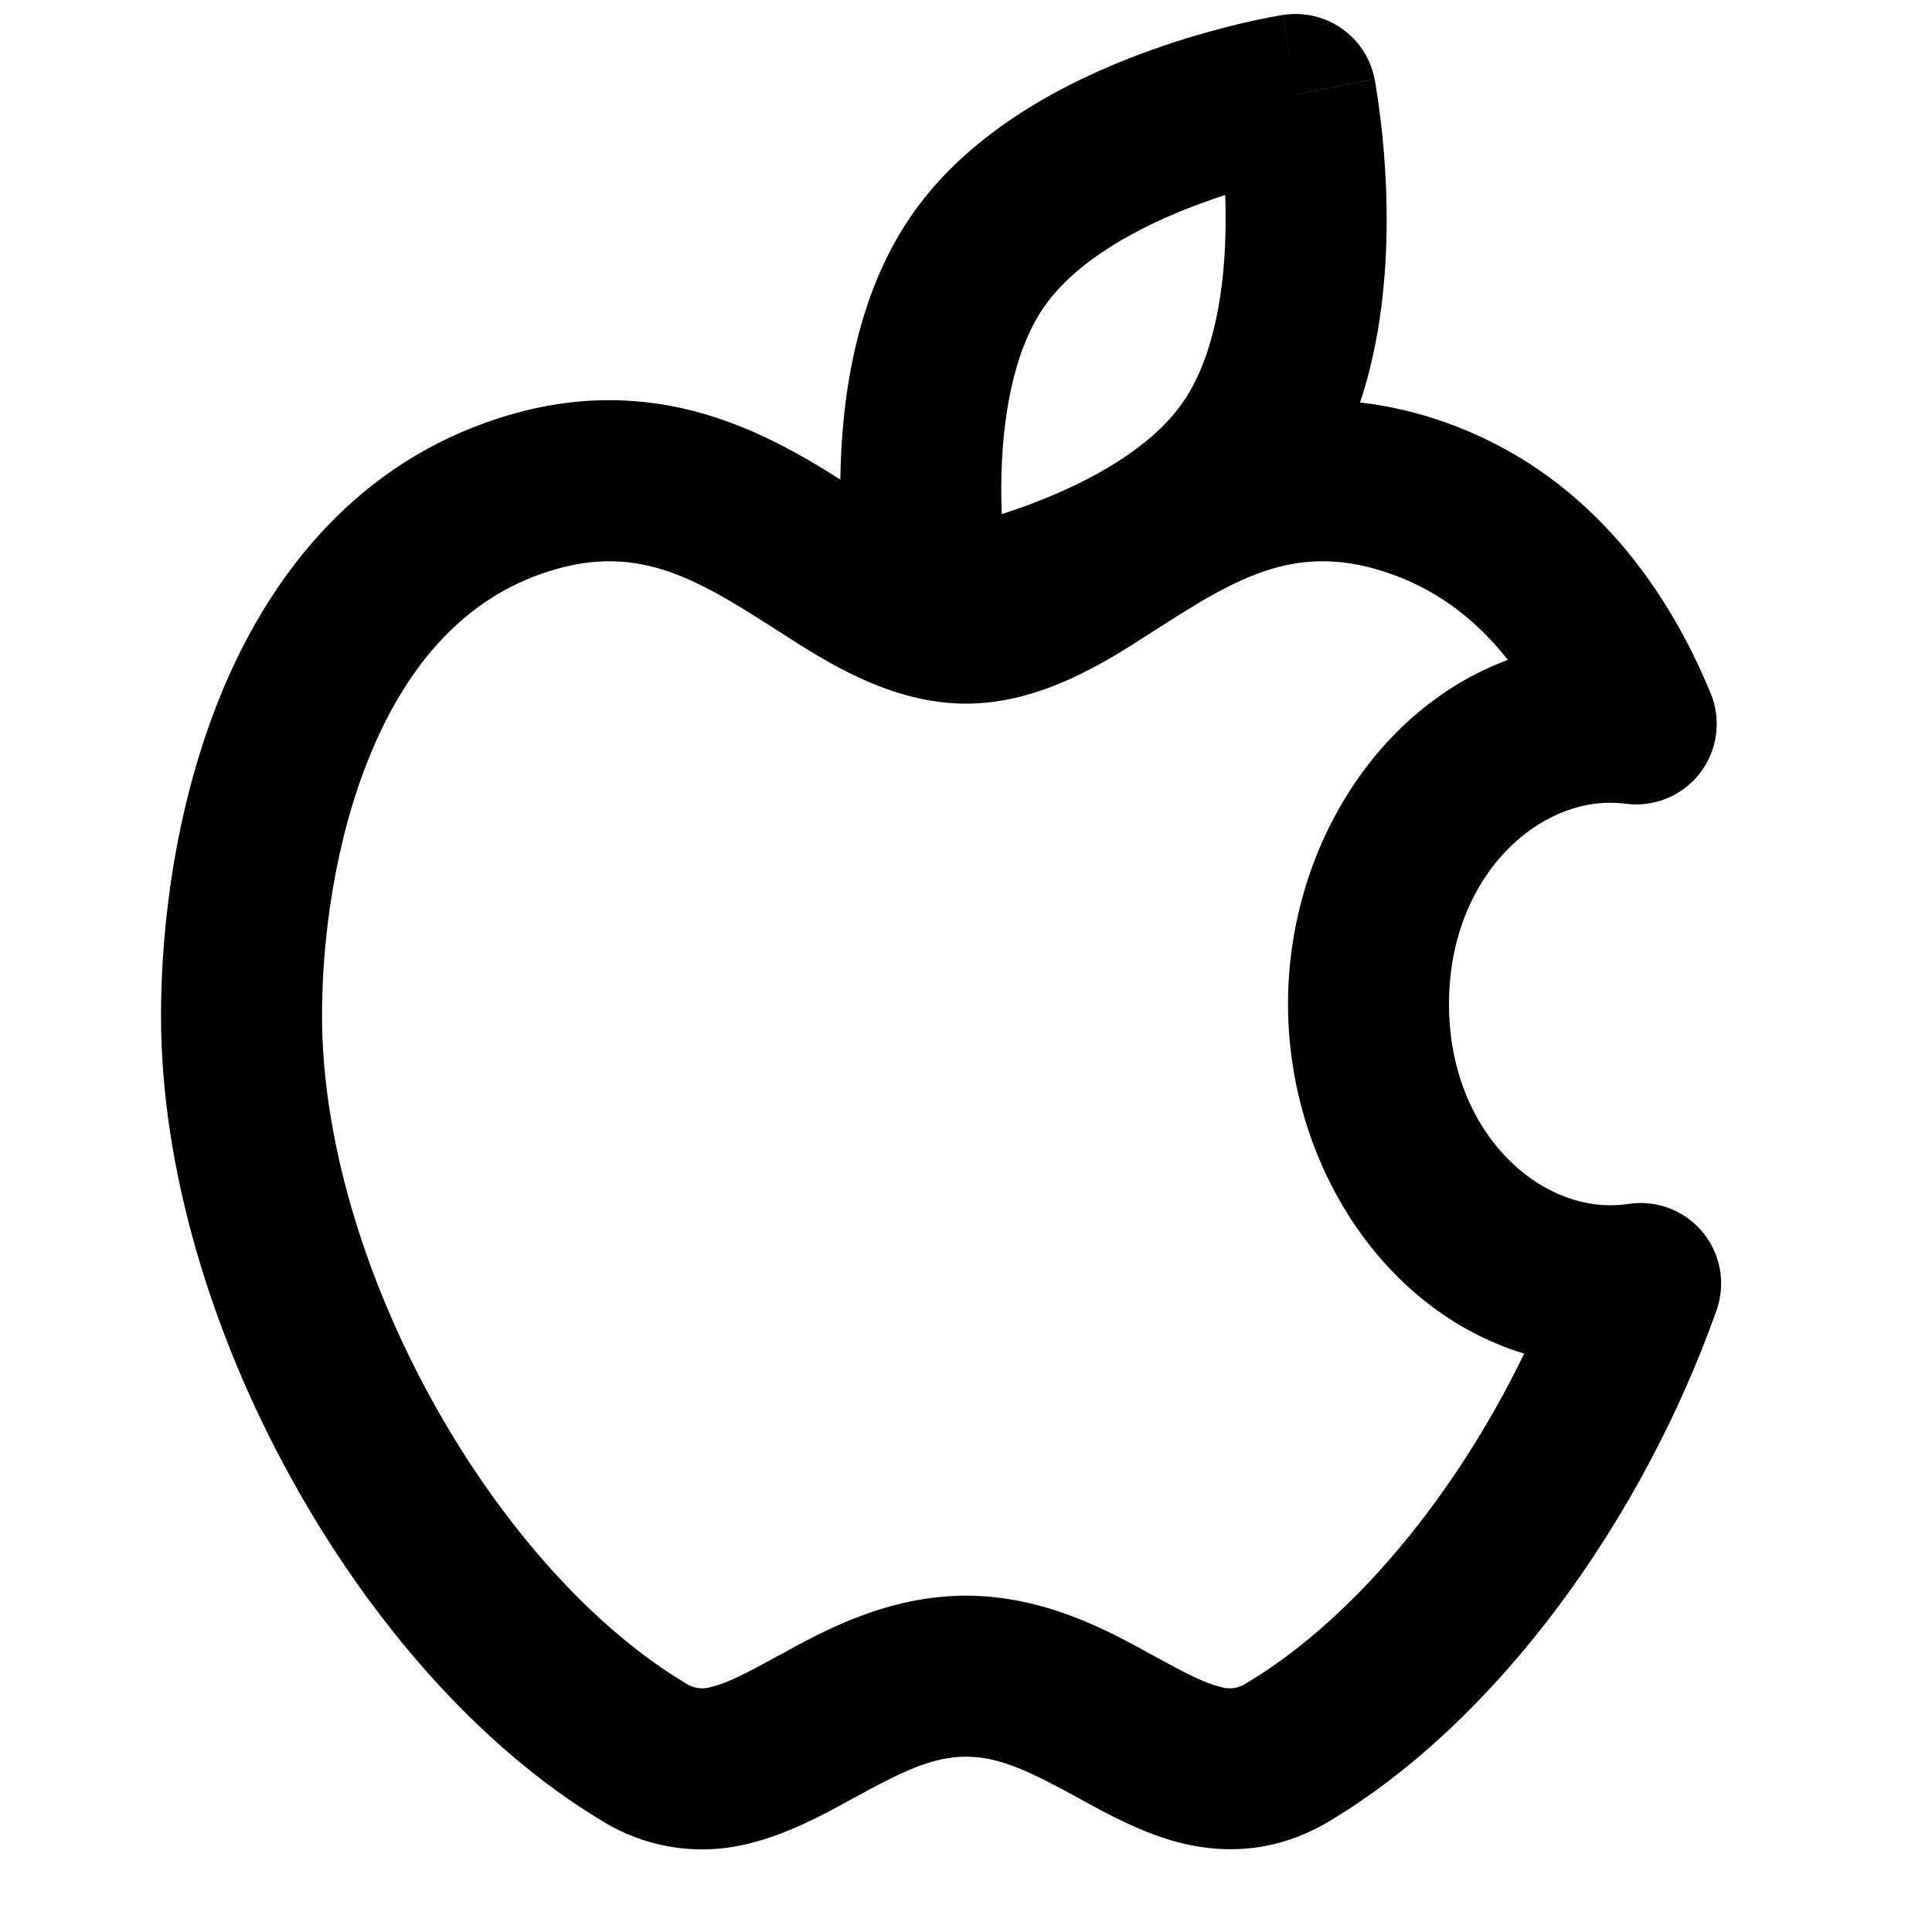
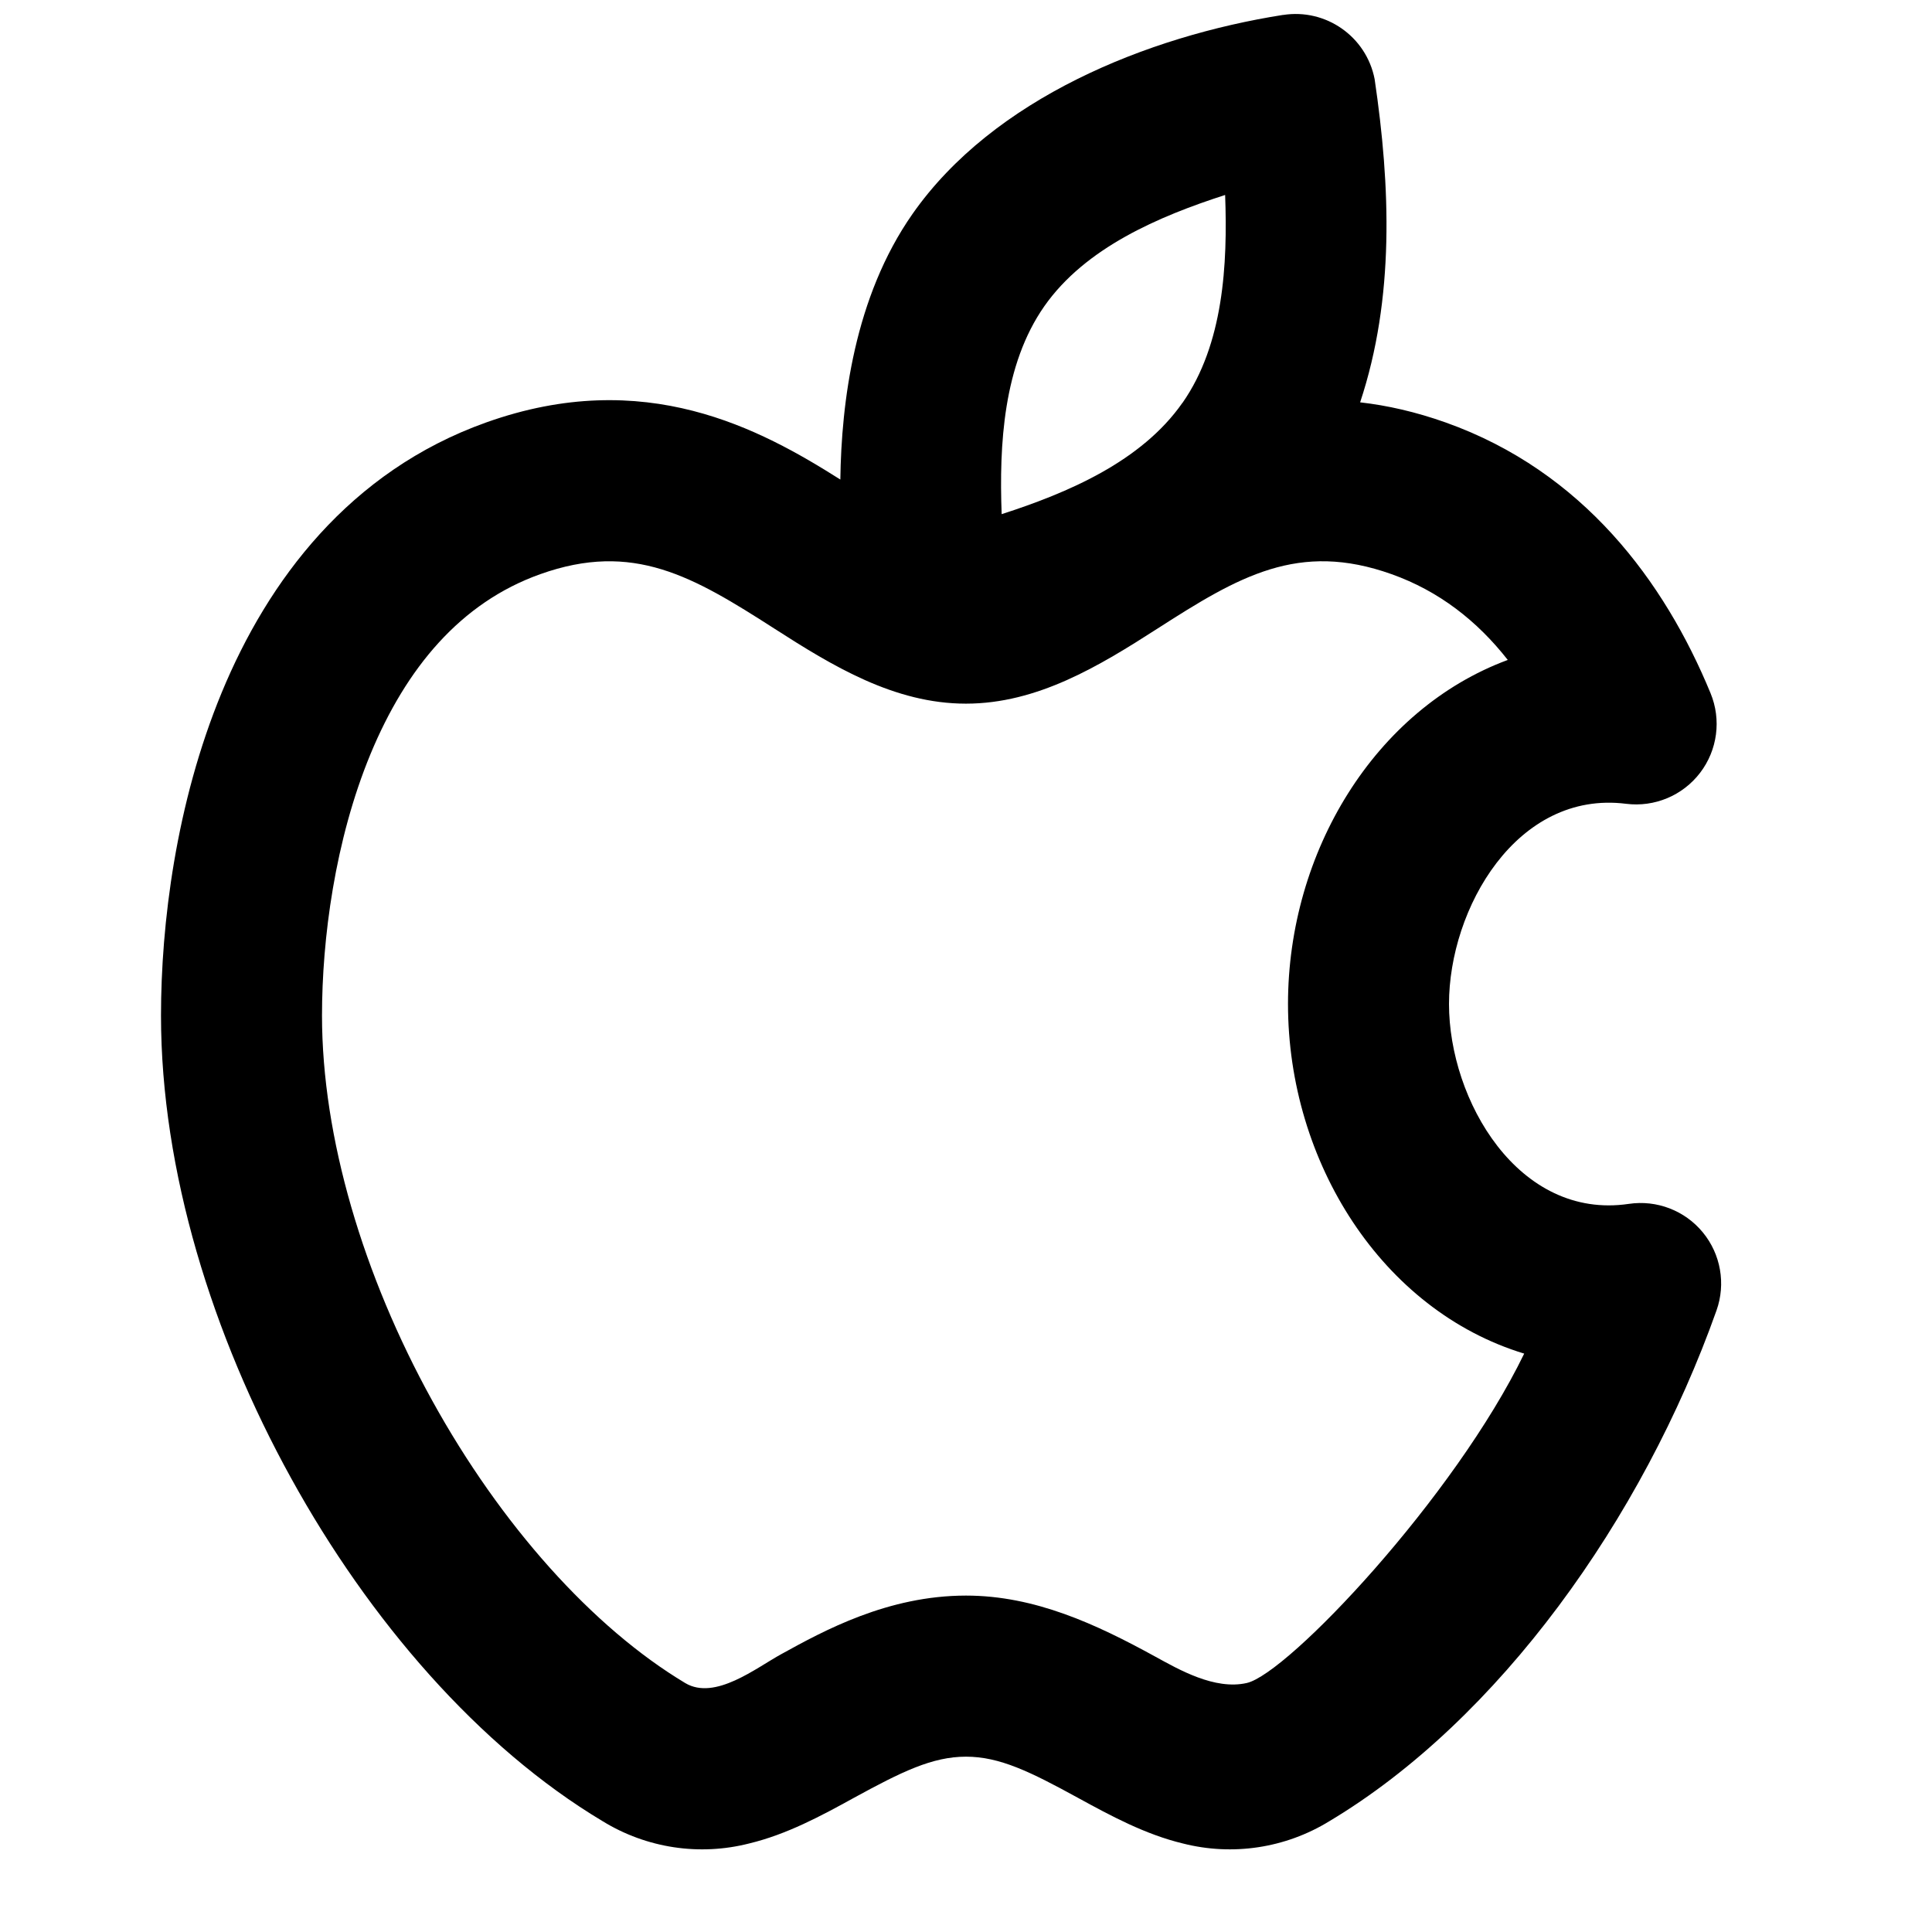
<svg xmlns="http://www.w3.org/2000/svg" width="24" height="24" fill="none">
-   <path fill-rule="evenodd" clip-rule="evenodd" d="M16.094 1.174l.982-.192a1 1 0 0 0-1.137-.796l.155.988zm.802 3.824c.26-.781.326-1.589.33-2.222a10.477 10.477 0 0 0-.141-1.746l-.006-.032-.002-.01V.984h-.001V.981l-.982.192-.156-.988h-.005l-.01.003-.032.005a9.093 9.093 0 0 0-.484.101c-.31.074-.737.19-1.205.364-.898.332-2.121.935-2.866 1.998-.725 1.036-.884 2.349-.897 3.301-.992-.627-2.428-1.413-4.4-.709-1.7.607-2.711 1.968-3.284 3.353C2.184 9.982 2 11.486 2 12.616c0 1.928.641 3.98 1.616 5.745.972 1.763 2.332 3.343 3.87 4.263a2.36 2.36 0 0 0 1.821.276c.48-.116.93-.362 1.258-.543l.045-.024c.591-.324.972-.511 1.39-.511.418 0 .799.187 1.39.51l.045.025c.329.181.777.427 1.258.543.569.136 1.194.098 1.82-.276 2.1-1.255 3.891-3.754 4.81-6.345a1 1 0 0 0-1.089-1.324 1.601 1.601 0 0 1-.234.017c-.965 0-2-.969-2-2.5 0-1.53 1.035-2.5 2-2.5.068 0 .135.005.2.013a1 1 0 0 0 1.05-1.374c-.573-1.388-1.584-2.754-3.289-3.362A4.726 4.726 0 0 0 16.896 5zm-4.128 1.277a8.05 8.05 0 0 1-.324.112 8.24 8.24 0 0 1-.006-.342c.005-.841.15-1.688.537-2.24.387-.553 1.133-.979 1.921-1.27.111-.042.22-.079.324-.113.004.11.006.224.005.343-.004.84-.149 1.687-.536 2.24-.387.553-1.133.978-1.921 1.27zm-6.057.858c1.157-.413 1.898.027 2.91.676l.088.056c.555.358 1.36.876 2.291.876.931 0 1.736-.518 2.291-.876l.088-.056c1.012-.65 1.753-1.089 2.91-.676.584.208 1.06.577 1.442 1.065C17.078 8.81 16 10.585 16 12.472c0 1.963 1.167 3.806 2.934 4.343-.863 1.782-2.137 3.31-3.447 4.092a.372.372 0 0 1-.327.048c-.193-.046-.417-.161-.81-.376l-.056-.031c-.526-.29-1.322-.726-2.294-.726s-1.768.436-2.294.726l-.057.03c-.392.216-.616.33-.81.377a.372.372 0 0 1-.326-.048c-1.151-.688-2.291-1.962-3.146-3.512C4.514 15.85 4 14.13 4 12.615c0-.947.159-2.176.603-3.249C5.045 8.3 5.72 7.486 6.71 7.133z" fill="#000" />
+   <path fill-rule="evenodd" clip-rule="evenodd" d="M15.939.186a1 1 0 0 1 1.137.796c.197 1.332.25 2.721-.18 4.016.336.038.691.118 1.065.251 1.705.608 2.716 1.974 3.288 3.362A1 1 0 0 1 20.2 9.985c-1.36-.171-2.2 1.304-2.2 2.487 0 1.194.862 2.686 2.234 2.483a1 1 0 0 1 1.089 1.324c-.919 2.59-2.71 5.09-4.81 6.345a2.361 2.361 0 0 1-1.82.276c-.465-.112-.888-.34-1.303-.567-.591-.324-.972-.511-1.39-.511-.418 0-.799.187-1.39.51-.415.229-.838.456-1.303.568a2.36 2.36 0 0 1-1.82-.276c-1.539-.92-2.9-2.5-3.871-4.262C2.64 16.595 2 14.543 2 12.615c0-1.13.184-2.634.755-4.014.573-1.385 1.583-2.746 3.284-3.353 1.972-.704 3.408.082 4.4.709.013-.952.172-2.265.897-3.3C12.34 1.223 14.251.451 15.94.185zM6.71 7.133c1.157-.413 1.898.027 2.91.676.722.464 1.49.932 2.379.932s1.657-.468 2.379-.932c1.012-.65 1.753-1.089 2.91-.676.584.208 1.06.577 1.442 1.065C17.078 8.81 16 10.585 16 12.472c0 1.963 1.167 3.806 2.934 4.343-.863 1.782-2.934 3.977-3.447 4.092-.398.09-.844-.168-1.136-.328-.734-.403-1.496-.758-2.351-.758-.972 0-1.768.437-2.294.727-.312.17-.823.58-1.193.36-1.151-.69-2.291-1.963-3.146-3.513C4.514 15.85 4 14.13 4 12.615c0-.947.159-2.176.603-3.249C5.045 8.3 5.72 7.486 6.71 7.133zm7.978-2.128c-.51.729-1.423 1.117-2.245 1.382-.032-.863.02-1.854.53-2.583.51-.728 1.424-1.117 2.246-1.382.032.863-.02 1.854-.53 2.583z" fill="#000" />
</svg>
